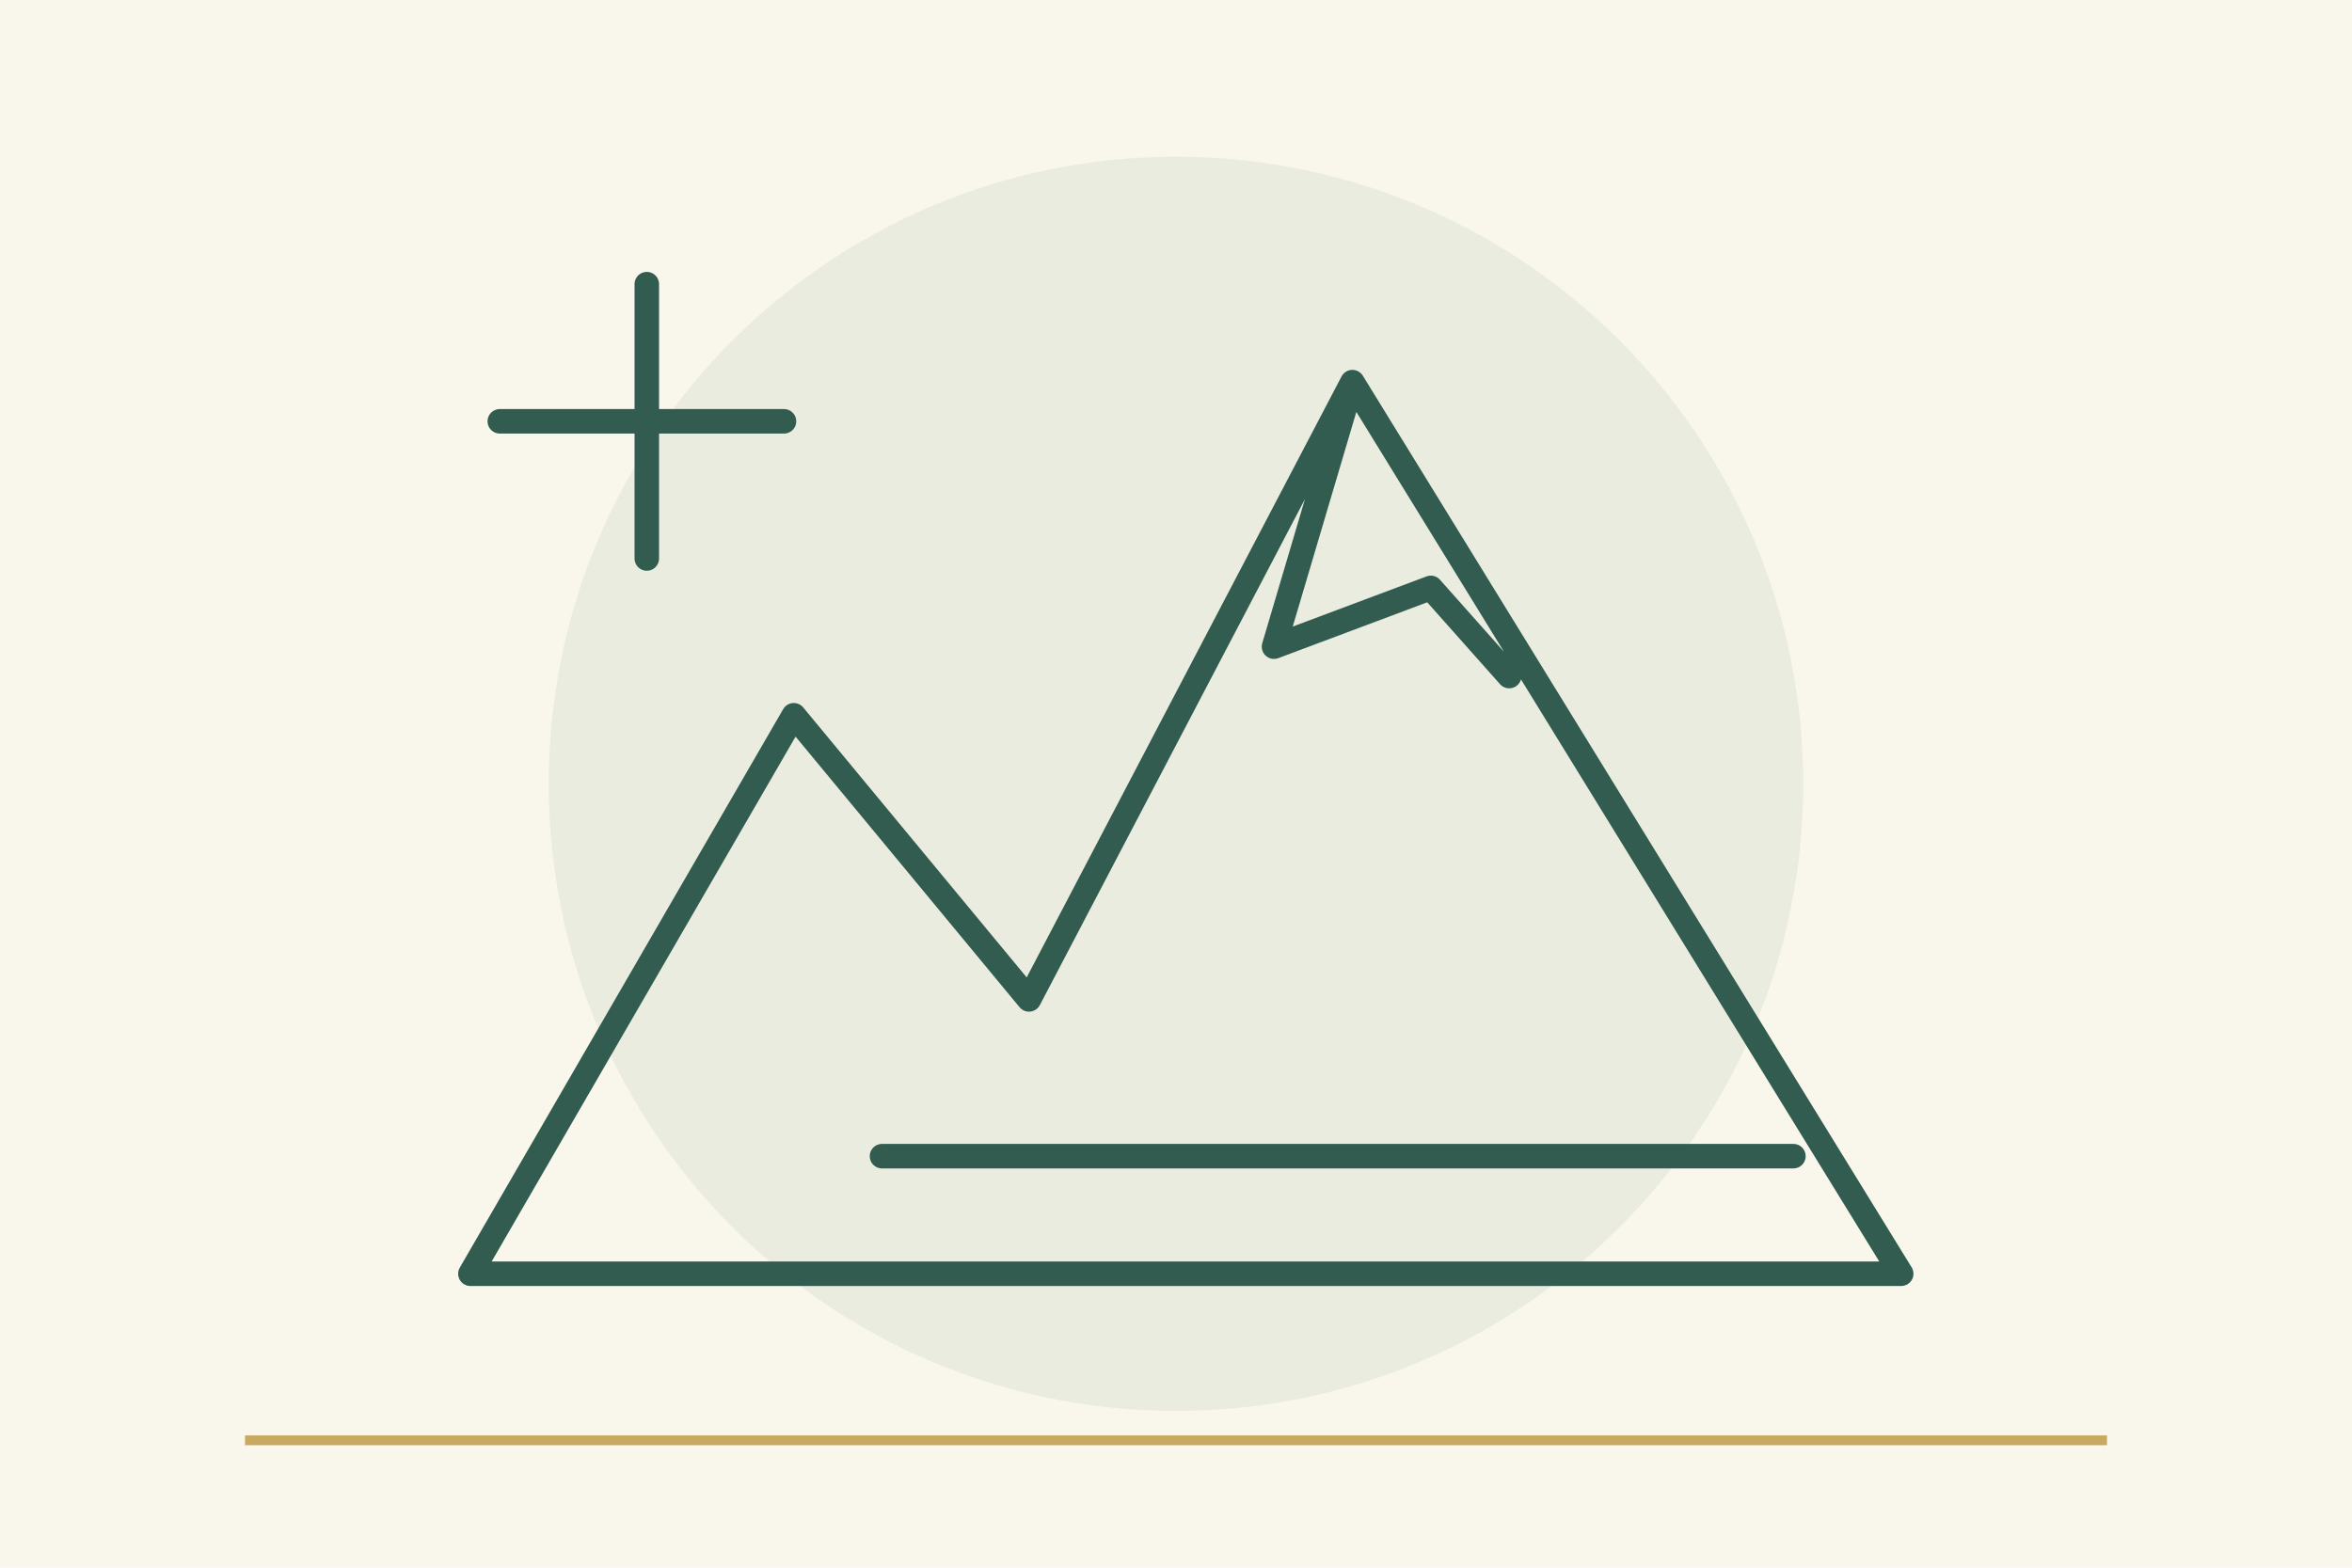
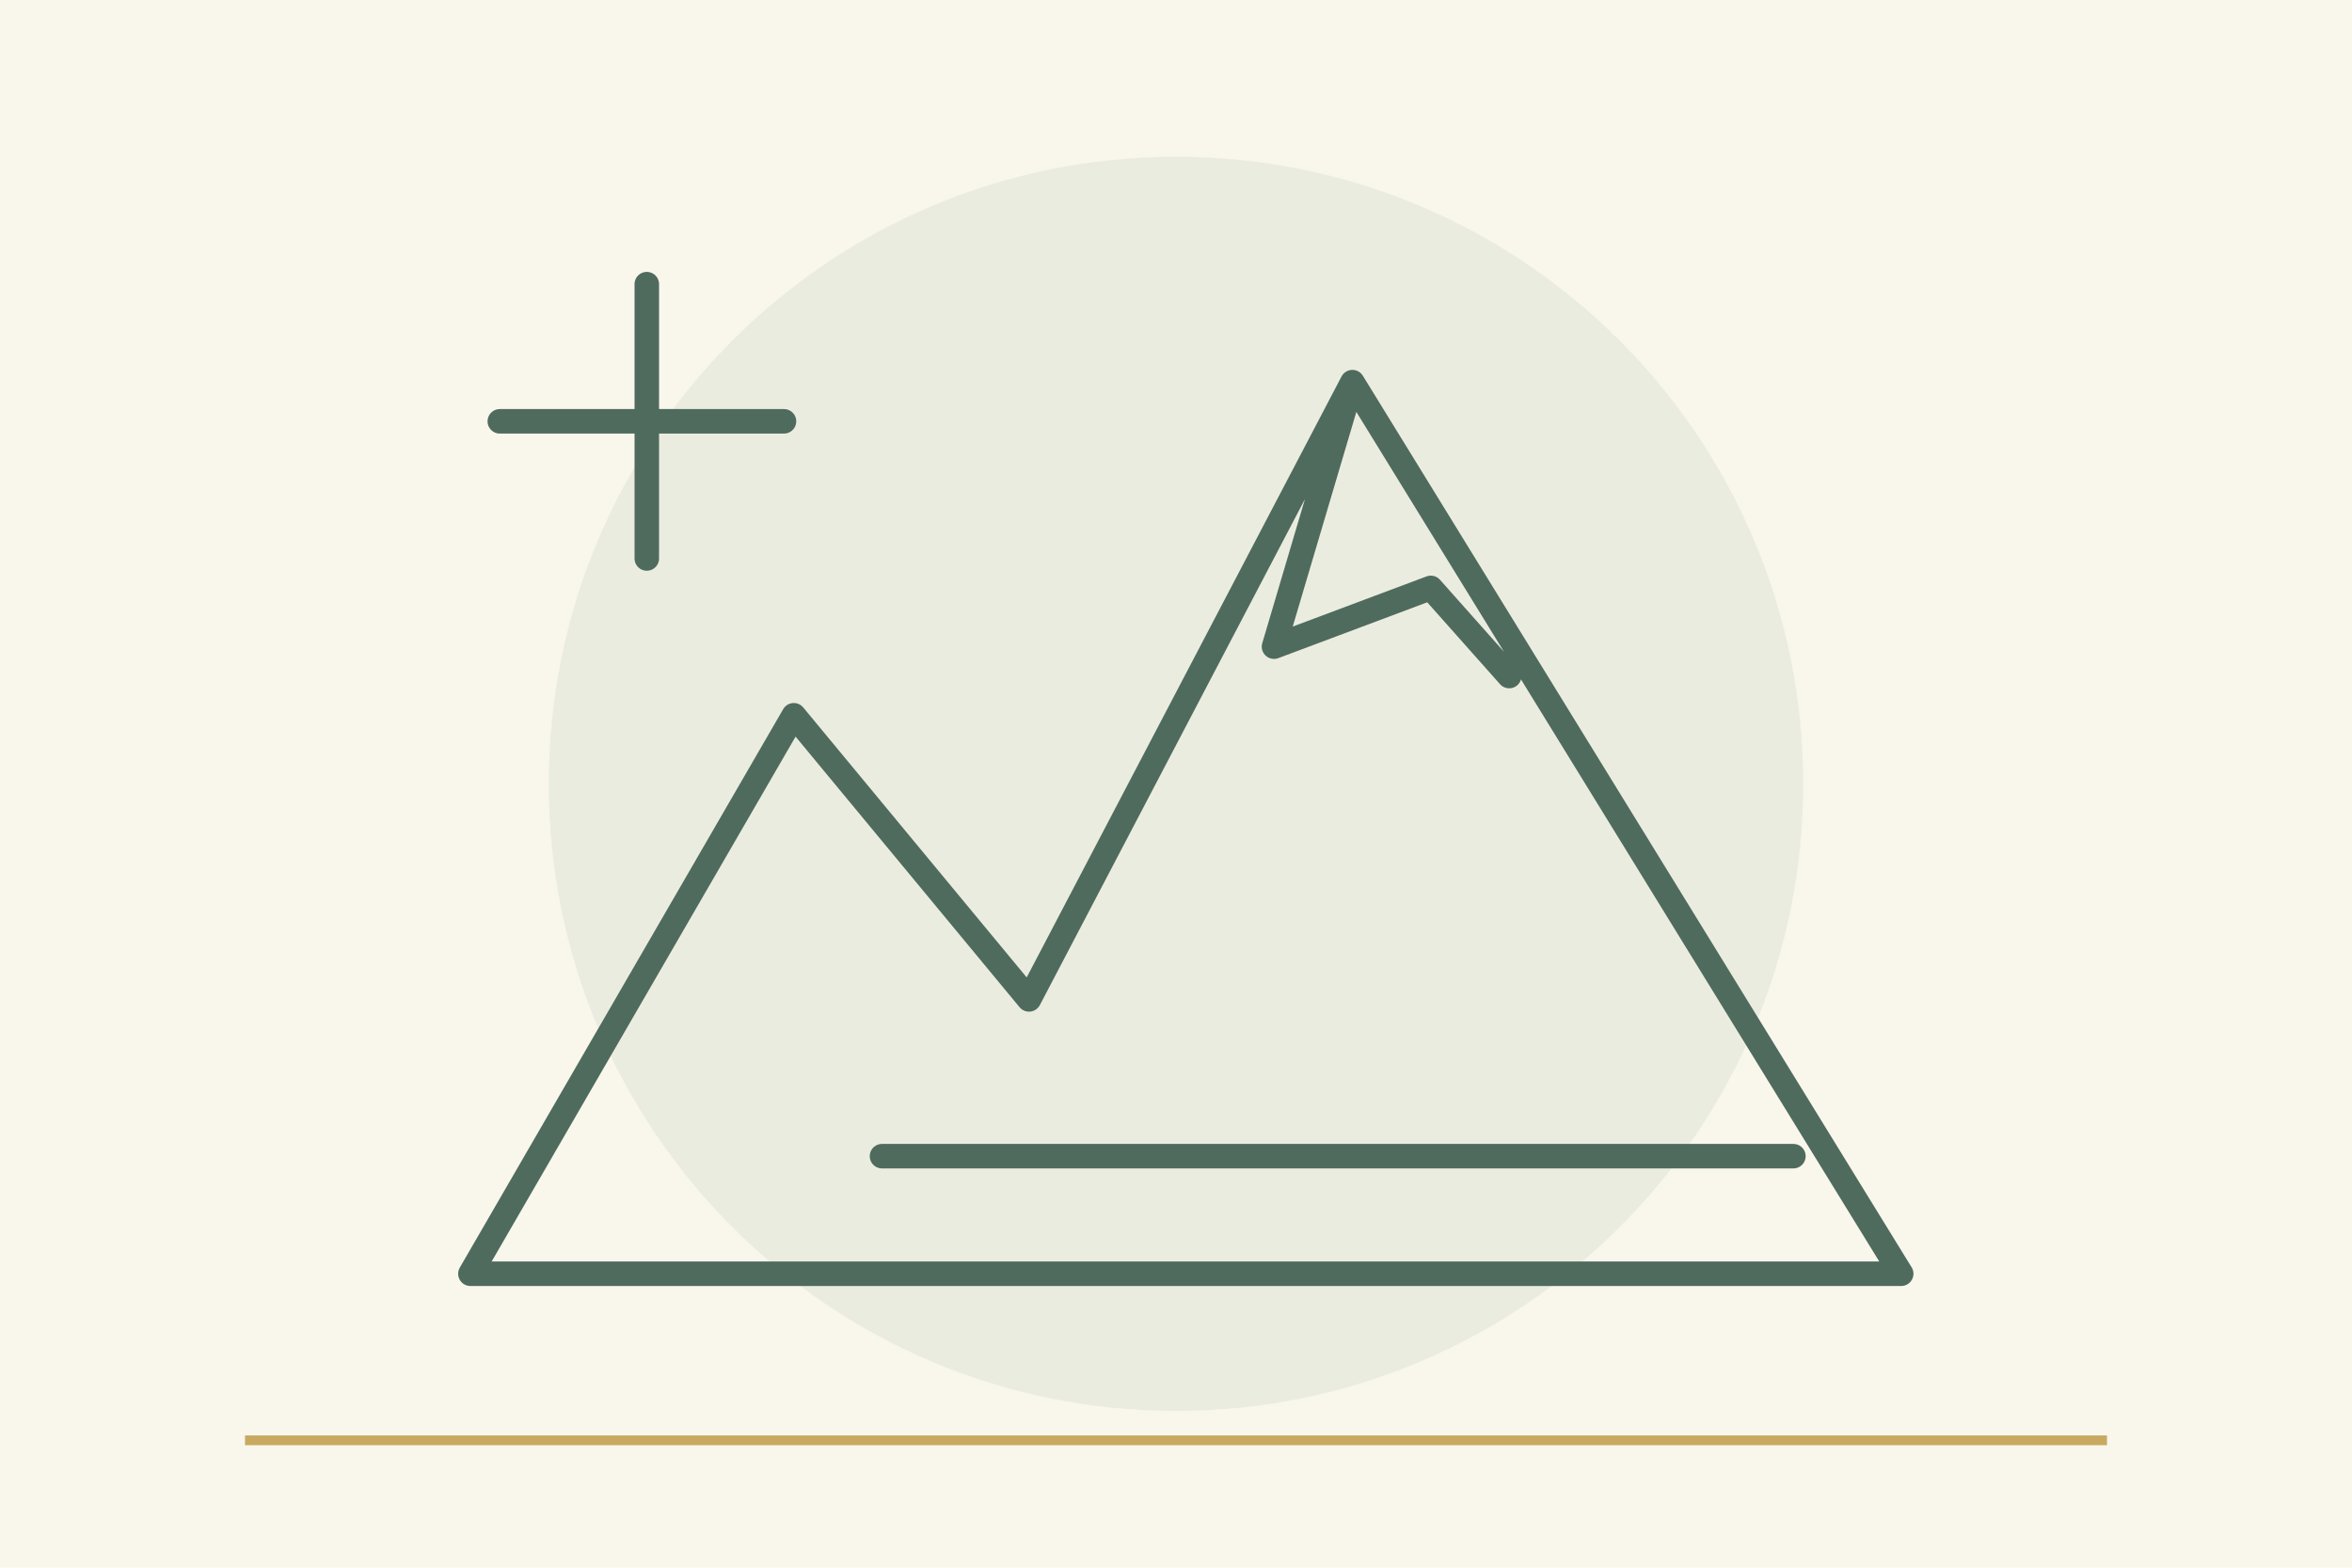
<svg xmlns="http://www.w3.org/2000/svg" viewBox="0 0 240 160">
  <rect width="240" height="160" fill="#F9F6EC" />
  <circle cx="120" cy="80" r="64" fill="#6B8F72" opacity=".10" />
-   <g fill="none" stroke="#315C4F" stroke-width="2.5" stroke-linejoin="round" stroke-linecap="round">
+   <g fill="none" stroke="#4F6B5D" stroke-width="2.5" stroke-linejoin="round" stroke-linecap="round">
    <path d="m48 130 33-57 24 29 33-63 56 91ZM90 118h93M138 39l-8 27 16-6 8 9M51 43h29m-14-14v28" />
  </g>
  <path d="M25 147h190" stroke="#C9A962" />
</svg>
